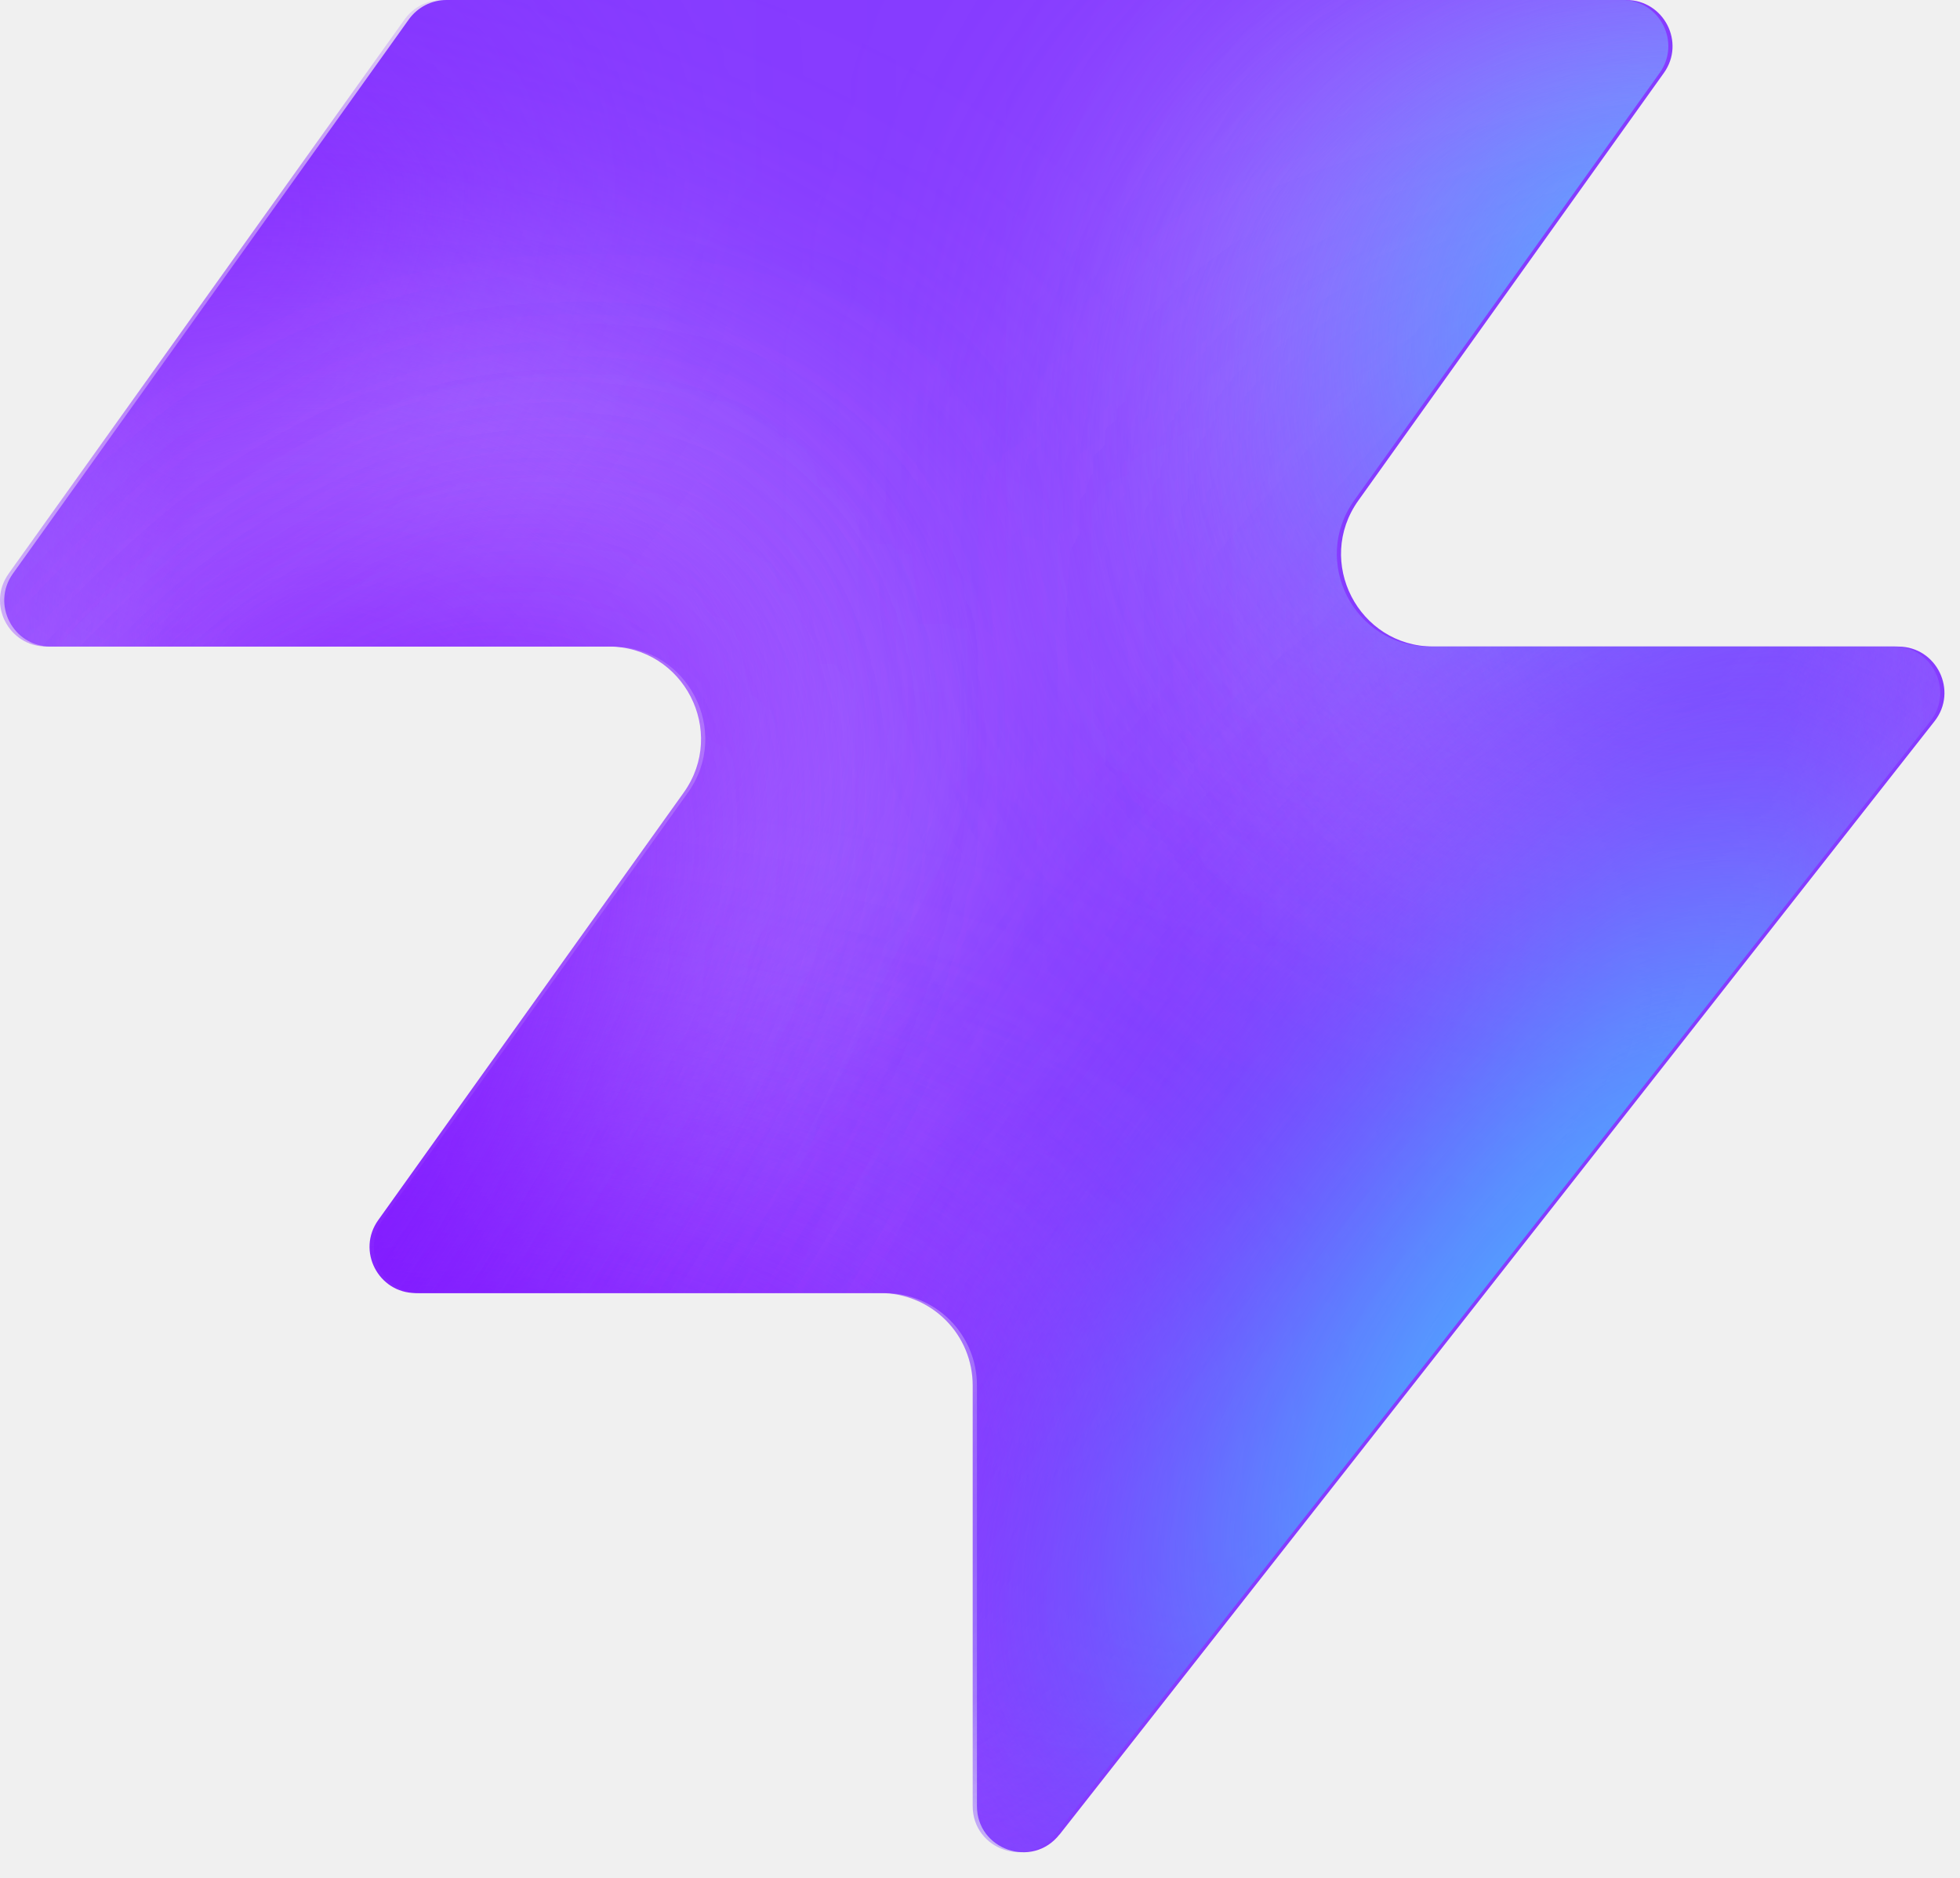
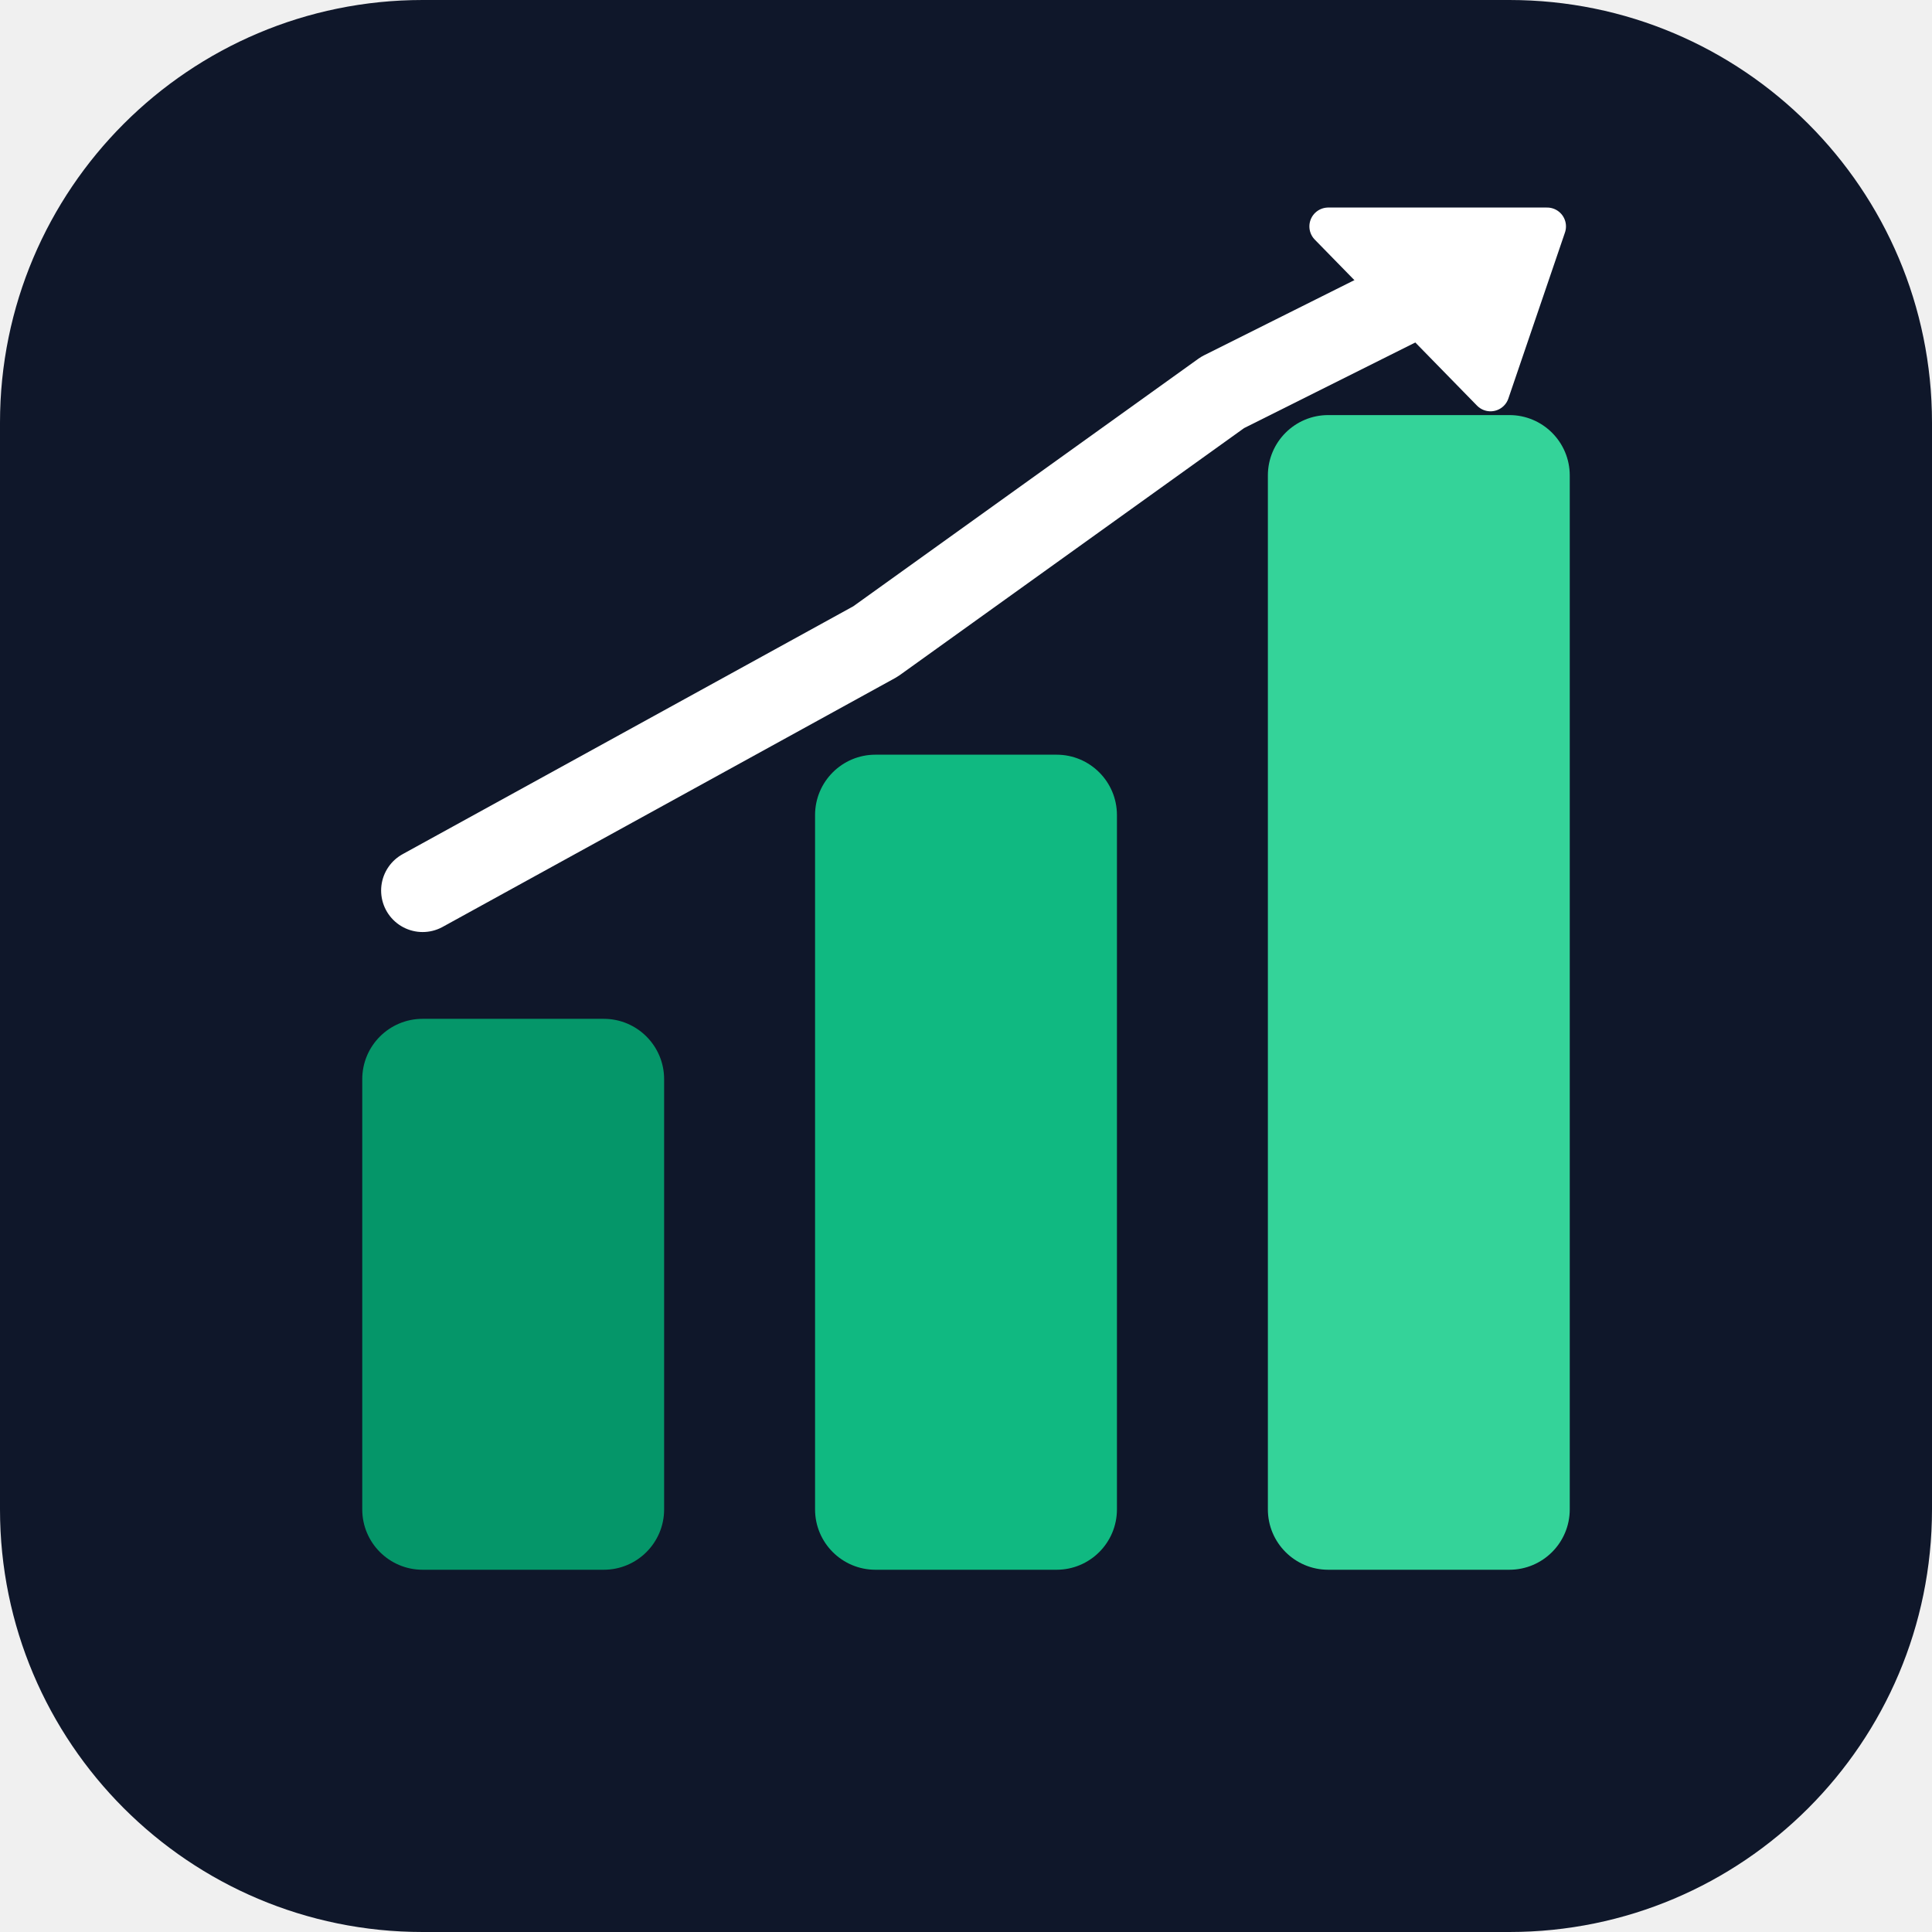
- <svg xmlns="http://www.w3.org/2000/svg" width="48" height="46" fill="none" viewBox="0 0 48 46">
-   <path fill="#863bff" d="M25.946 44.938c-.664.845-2.021.375-2.021-.698V33.937a2.26 2.26 0 0 0-2.262-2.262H10.287c-.92 0-1.456-1.04-.92-1.788l7.48-10.471c1.07-1.497 0-3.578-1.842-3.578H1.237c-.92 0-1.456-1.04-.92-1.788L10.013.474c.214-.297.556-.474.92-.474h28.894c.92 0 1.456 1.04.92 1.788l-7.48 10.471c-1.07 1.498 0 3.579 1.842 3.579h11.377c.943 0 1.473 1.088.89 1.83L25.947 44.94z" style="fill:#863bff;fill:color(display-p3 .525 .23 1);fill-opacity:1" />
-   <mask id="a" width="48" height="46" x="0" y="0" maskUnits="userSpaceOnUse" style="mask-type:alpha">
-     <path fill="#000" d="M25.842 44.938c-.664.844-2.021.375-2.021-.698V33.937a2.26 2.26 0 0 0-2.262-2.262H10.183c-.92 0-1.456-1.04-.92-1.788l7.48-10.471c1.07-1.498 0-3.579-1.842-3.579H1.133c-.92 0-1.456-1.04-.92-1.787L9.91.473c.214-.297.556-.474.92-.474h28.894c.92 0 1.456 1.04.92 1.788l-7.48 10.471c-1.07 1.498 0 3.578 1.842 3.578h11.377c.943 0 1.473 1.088.89 1.832L25.843 44.94z" style="fill:#000;fill-opacity:1" />
-   </mask>
-   <g mask="url(#a)">
-     <g filter="url(#b)">
-       <ellipse cx="5.508" cy="14.704" fill="#ede6ff" rx="5.508" ry="14.704" style="fill:#ede6ff;fill:color(display-p3 .927 .903 1);fill-opacity:1" transform="matrix(.00324 1 1 -.00324 -4.47 31.516)" />
-     </g>
-     <g filter="url(#c)">
-       <ellipse cx="10.399" cy="29.851" fill="#ede6ff" rx="10.399" ry="29.851" style="fill:#ede6ff;fill:color(display-p3 .927 .903 1);fill-opacity:1" transform="matrix(.00324 1 1 -.00324 -39.328 7.883)" />
-     </g>
-     <g filter="url(#d)">
-       <ellipse cx="5.508" cy="30.487" fill="#7e14ff" rx="5.508" ry="30.487" style="fill:#7e14ff;fill:color(display-p3 .492 .077 1);fill-opacity:1" transform="rotate(89.814 -25.913 -14.639)scale(1 -1)" />
-     </g>
-     <g filter="url(#e)">
-       <ellipse cx="5.508" cy="30.599" fill="#7e14ff" rx="5.508" ry="30.599" style="fill:#7e14ff;fill:color(display-p3 .492 .077 1);fill-opacity:1" transform="rotate(89.814 -32.644 -3.334)scale(1 -1)" />
-     </g>
-     <g filter="url(#f)">
-       <ellipse cx="5.508" cy="30.599" fill="#7e14ff" rx="5.508" ry="30.599" style="fill:#7e14ff;fill:color(display-p3 .492 .077 1);fill-opacity:1" transform="matrix(.00324 1 1 -.00324 -34.34 30.47)" />
-     </g>
-     <g filter="url(#g)">
-       <ellipse cx="14.072" cy="22.078" fill="#ede6ff" rx="14.072" ry="22.078" style="fill:#ede6ff;fill:color(display-p3 .927 .903 1);fill-opacity:1" transform="rotate(93.35 24.506 48.493)scale(-1 1)" />
-     </g>
-     <g filter="url(#h)">
-       <ellipse cx="3.47" cy="21.501" fill="#7e14ff" rx="3.47" ry="21.501" style="fill:#7e14ff;fill:color(display-p3 .492 .077 1);fill-opacity:1" transform="rotate(89.009 28.708 47.59)scale(-1 1)" />
-     </g>
-     <g filter="url(#i)">
-       <ellipse cx="3.47" cy="21.501" fill="#7e14ff" rx="3.47" ry="21.501" style="fill:#7e14ff;fill:color(display-p3 .492 .077 1);fill-opacity:1" transform="rotate(89.009 28.708 47.59)scale(-1 1)" />
-     </g>
-     <g filter="url(#j)">
-       <ellipse cx=".387" cy="8.972" fill="#7e14ff" rx="4.407" ry="29.108" style="fill:#7e14ff;fill:color(display-p3 .492 .077 1);fill-opacity:1" transform="rotate(39.51 .387 8.972)" />
-     </g>
-     <g filter="url(#k)">
-       <ellipse cx="47.523" cy="-6.092" fill="#7e14ff" rx="4.407" ry="29.108" style="fill:#7e14ff;fill:color(display-p3 .492 .077 1);fill-opacity:1" transform="rotate(37.892 47.523 -6.092)" />
-     </g>
-     <g filter="url(#l)">
-       <ellipse cx="41.412" cy="6.333" fill="#47bfff" rx="5.971" ry="9.665" style="fill:#47bfff;fill:color(display-p3 .28 .748 1);fill-opacity:1" transform="rotate(37.892 41.412 6.333)" />
-     </g>
-     <g filter="url(#m)">
-       <ellipse cx="-1.879" cy="38.332" fill="#7e14ff" rx="4.407" ry="29.108" style="fill:#7e14ff;fill:color(display-p3 .492 .077 1);fill-opacity:1" transform="rotate(37.892 -1.88 38.332)" />
-     </g>
-     <g filter="url(#n)">
-       <ellipse cx="-1.879" cy="38.332" fill="#7e14ff" rx="4.407" ry="29.108" style="fill:#7e14ff;fill:color(display-p3 .492 .077 1);fill-opacity:1" transform="rotate(37.892 -1.88 38.332)" />
-     </g>
-     <g filter="url(#o)">
-       <ellipse cx="35.651" cy="29.907" fill="#7e14ff" rx="4.407" ry="29.108" style="fill:#7e14ff;fill:color(display-p3 .492 .077 1);fill-opacity:1" transform="rotate(37.892 35.651 29.907)" />
-     </g>
-     <g filter="url(#p)">
-       <ellipse cx="38.418" cy="32.4" fill="#47bfff" rx="5.971" ry="15.297" style="fill:#47bfff;fill:color(display-p3 .28 .748 1);fill-opacity:1" transform="rotate(37.892 38.418 32.4)" />
-     </g>
-   </g>
-   <defs>
-     <filter id="b" width="60.045" height="41.654" x="-19.77" y="16.149" color-interpolation-filters="sRGB" filterUnits="userSpaceOnUse">
-       <feFlood flood-opacity="0" result="BackgroundImageFix" />
-       <feBlend in="SourceGraphic" in2="BackgroundImageFix" result="shape" />
-       <feGaussianBlur result="effect1_foregroundBlur_2002_17158" stdDeviation="7.659" />
-     </filter>
-     <filter id="c" width="90.34" height="51.437" x="-54.613" y="-7.533" color-interpolation-filters="sRGB" filterUnits="userSpaceOnUse">
-       <feFlood flood-opacity="0" result="BackgroundImageFix" />
-       <feBlend in="SourceGraphic" in2="BackgroundImageFix" result="shape" />
-       <feGaussianBlur result="effect1_foregroundBlur_2002_17158" stdDeviation="7.659" />
-     </filter>
-     <filter id="d" width="79.355" height="29.4" x="-49.64" y="2.03" color-interpolation-filters="sRGB" filterUnits="userSpaceOnUse">
-       <feFlood flood-opacity="0" result="BackgroundImageFix" />
-       <feBlend in="SourceGraphic" in2="BackgroundImageFix" result="shape" />
-       <feGaussianBlur result="effect1_foregroundBlur_2002_17158" stdDeviation="4.596" />
-     </filter>
-     <filter id="e" width="79.579" height="29.4" x="-45.045" y="20.029" color-interpolation-filters="sRGB" filterUnits="userSpaceOnUse">
-       <feFlood flood-opacity="0" result="BackgroundImageFix" />
-       <feBlend in="SourceGraphic" in2="BackgroundImageFix" result="shape" />
-       <feGaussianBlur result="effect1_foregroundBlur_2002_17158" stdDeviation="4.596" />
-     </filter>
-     <filter id="f" width="79.579" height="29.4" x="-43.513" y="21.178" color-interpolation-filters="sRGB" filterUnits="userSpaceOnUse">
-       <feFlood flood-opacity="0" result="BackgroundImageFix" />
-       <feBlend in="SourceGraphic" in2="BackgroundImageFix" result="shape" />
-       <feGaussianBlur result="effect1_foregroundBlur_2002_17158" stdDeviation="4.596" />
-     </filter>
-     <filter id="g" width="74.749" height="58.852" x="15.756" y="-17.901" color-interpolation-filters="sRGB" filterUnits="userSpaceOnUse">
-       <feFlood flood-opacity="0" result="BackgroundImageFix" />
-       <feBlend in="SourceGraphic" in2="BackgroundImageFix" result="shape" />
-       <feGaussianBlur result="effect1_foregroundBlur_2002_17158" stdDeviation="7.659" />
-     </filter>
-     <filter id="h" width="61.377" height="25.362" x="23.548" y="2.284" color-interpolation-filters="sRGB" filterUnits="userSpaceOnUse">
-       <feFlood flood-opacity="0" result="BackgroundImageFix" />
-       <feBlend in="SourceGraphic" in2="BackgroundImageFix" result="shape" />
-       <feGaussianBlur result="effect1_foregroundBlur_2002_17158" stdDeviation="4.596" />
-     </filter>
-     <filter id="i" width="61.377" height="25.362" x="23.548" y="2.284" color-interpolation-filters="sRGB" filterUnits="userSpaceOnUse">
-       <feFlood flood-opacity="0" result="BackgroundImageFix" />
-       <feBlend in="SourceGraphic" in2="BackgroundImageFix" result="shape" />
-       <feGaussianBlur result="effect1_foregroundBlur_2002_17158" stdDeviation="4.596" />
-     </filter>
-     <filter id="j" width="56.045" height="63.649" x="-27.636" y="-22.853" color-interpolation-filters="sRGB" filterUnits="userSpaceOnUse">
-       <feFlood flood-opacity="0" result="BackgroundImageFix" />
-       <feBlend in="SourceGraphic" in2="BackgroundImageFix" result="shape" />
-       <feGaussianBlur result="effect1_foregroundBlur_2002_17158" stdDeviation="4.596" />
-     </filter>
-     <filter id="k" width="54.814" height="64.646" x="20.116" y="-38.415" color-interpolation-filters="sRGB" filterUnits="userSpaceOnUse">
-       <feFlood flood-opacity="0" result="BackgroundImageFix" />
-       <feBlend in="SourceGraphic" in2="BackgroundImageFix" result="shape" />
-       <feGaussianBlur result="effect1_foregroundBlur_2002_17158" stdDeviation="4.596" />
-     </filter>
-     <filter id="l" width="33.541" height="35.313" x="24.641" y="-11.323" color-interpolation-filters="sRGB" filterUnits="userSpaceOnUse">
-       <feFlood flood-opacity="0" result="BackgroundImageFix" />
-       <feBlend in="SourceGraphic" in2="BackgroundImageFix" result="shape" />
-       <feGaussianBlur result="effect1_foregroundBlur_2002_17158" stdDeviation="4.596" />
-     </filter>
-     <filter id="m" width="54.814" height="64.646" x="-29.286" y="6.009" color-interpolation-filters="sRGB" filterUnits="userSpaceOnUse">
-       <feFlood flood-opacity="0" result="BackgroundImageFix" />
-       <feBlend in="SourceGraphic" in2="BackgroundImageFix" result="shape" />
-       <feGaussianBlur result="effect1_foregroundBlur_2002_17158" stdDeviation="4.596" />
-     </filter>
-     <filter id="n" width="54.814" height="64.646" x="-29.286" y="6.009" color-interpolation-filters="sRGB" filterUnits="userSpaceOnUse">
-       <feFlood flood-opacity="0" result="BackgroundImageFix" />
-       <feBlend in="SourceGraphic" in2="BackgroundImageFix" result="shape" />
-       <feGaussianBlur result="effect1_foregroundBlur_2002_17158" stdDeviation="4.596" />
-     </filter>
-     <filter id="o" width="54.814" height="64.646" x="8.244" y="-2.416" color-interpolation-filters="sRGB" filterUnits="userSpaceOnUse">
-       <feFlood flood-opacity="0" result="BackgroundImageFix" />
-       <feBlend in="SourceGraphic" in2="BackgroundImageFix" result="shape" />
-       <feGaussianBlur result="effect1_foregroundBlur_2002_17158" stdDeviation="4.596" />
-     </filter>
-     <filter id="p" width="39.409" height="43.623" x="18.713" y="10.588" color-interpolation-filters="sRGB" filterUnits="userSpaceOnUse">
-       <feFlood flood-opacity="0" result="BackgroundImageFix" />
-       <feBlend in="SourceGraphic" in2="BackgroundImageFix" result="shape" />
-       <feGaussianBlur result="effect1_foregroundBlur_2002_17158" stdDeviation="4.596" />
-     </filter>
-   </defs>
+ <svg xmlns="http://www.w3.org/2000/svg" viewBox="0 0 512 512">
+   <rect width="512" height="512" rx="112" fill="#0f172a" />
+   <rect x="96" y="270" width="80" height="146" rx="16" fill="#059669" />
+   <rect x="216" y="200" width="80" height="216" rx="16" fill="#10b981" />
+   <rect x="336" y="110" width="80" height="306" rx="16" fill="#34d399" />
+   <polyline points="112,236 232,170 324,104 380,76" fill="none" stroke="#fff" stroke-width="22" stroke-linecap="round" stroke-linejoin="round" />
+   <polygon points="410,60 352,60 395,104" fill="#fff" stroke="#fff" stroke-width="10" stroke-linejoin="round" />
</svg>
